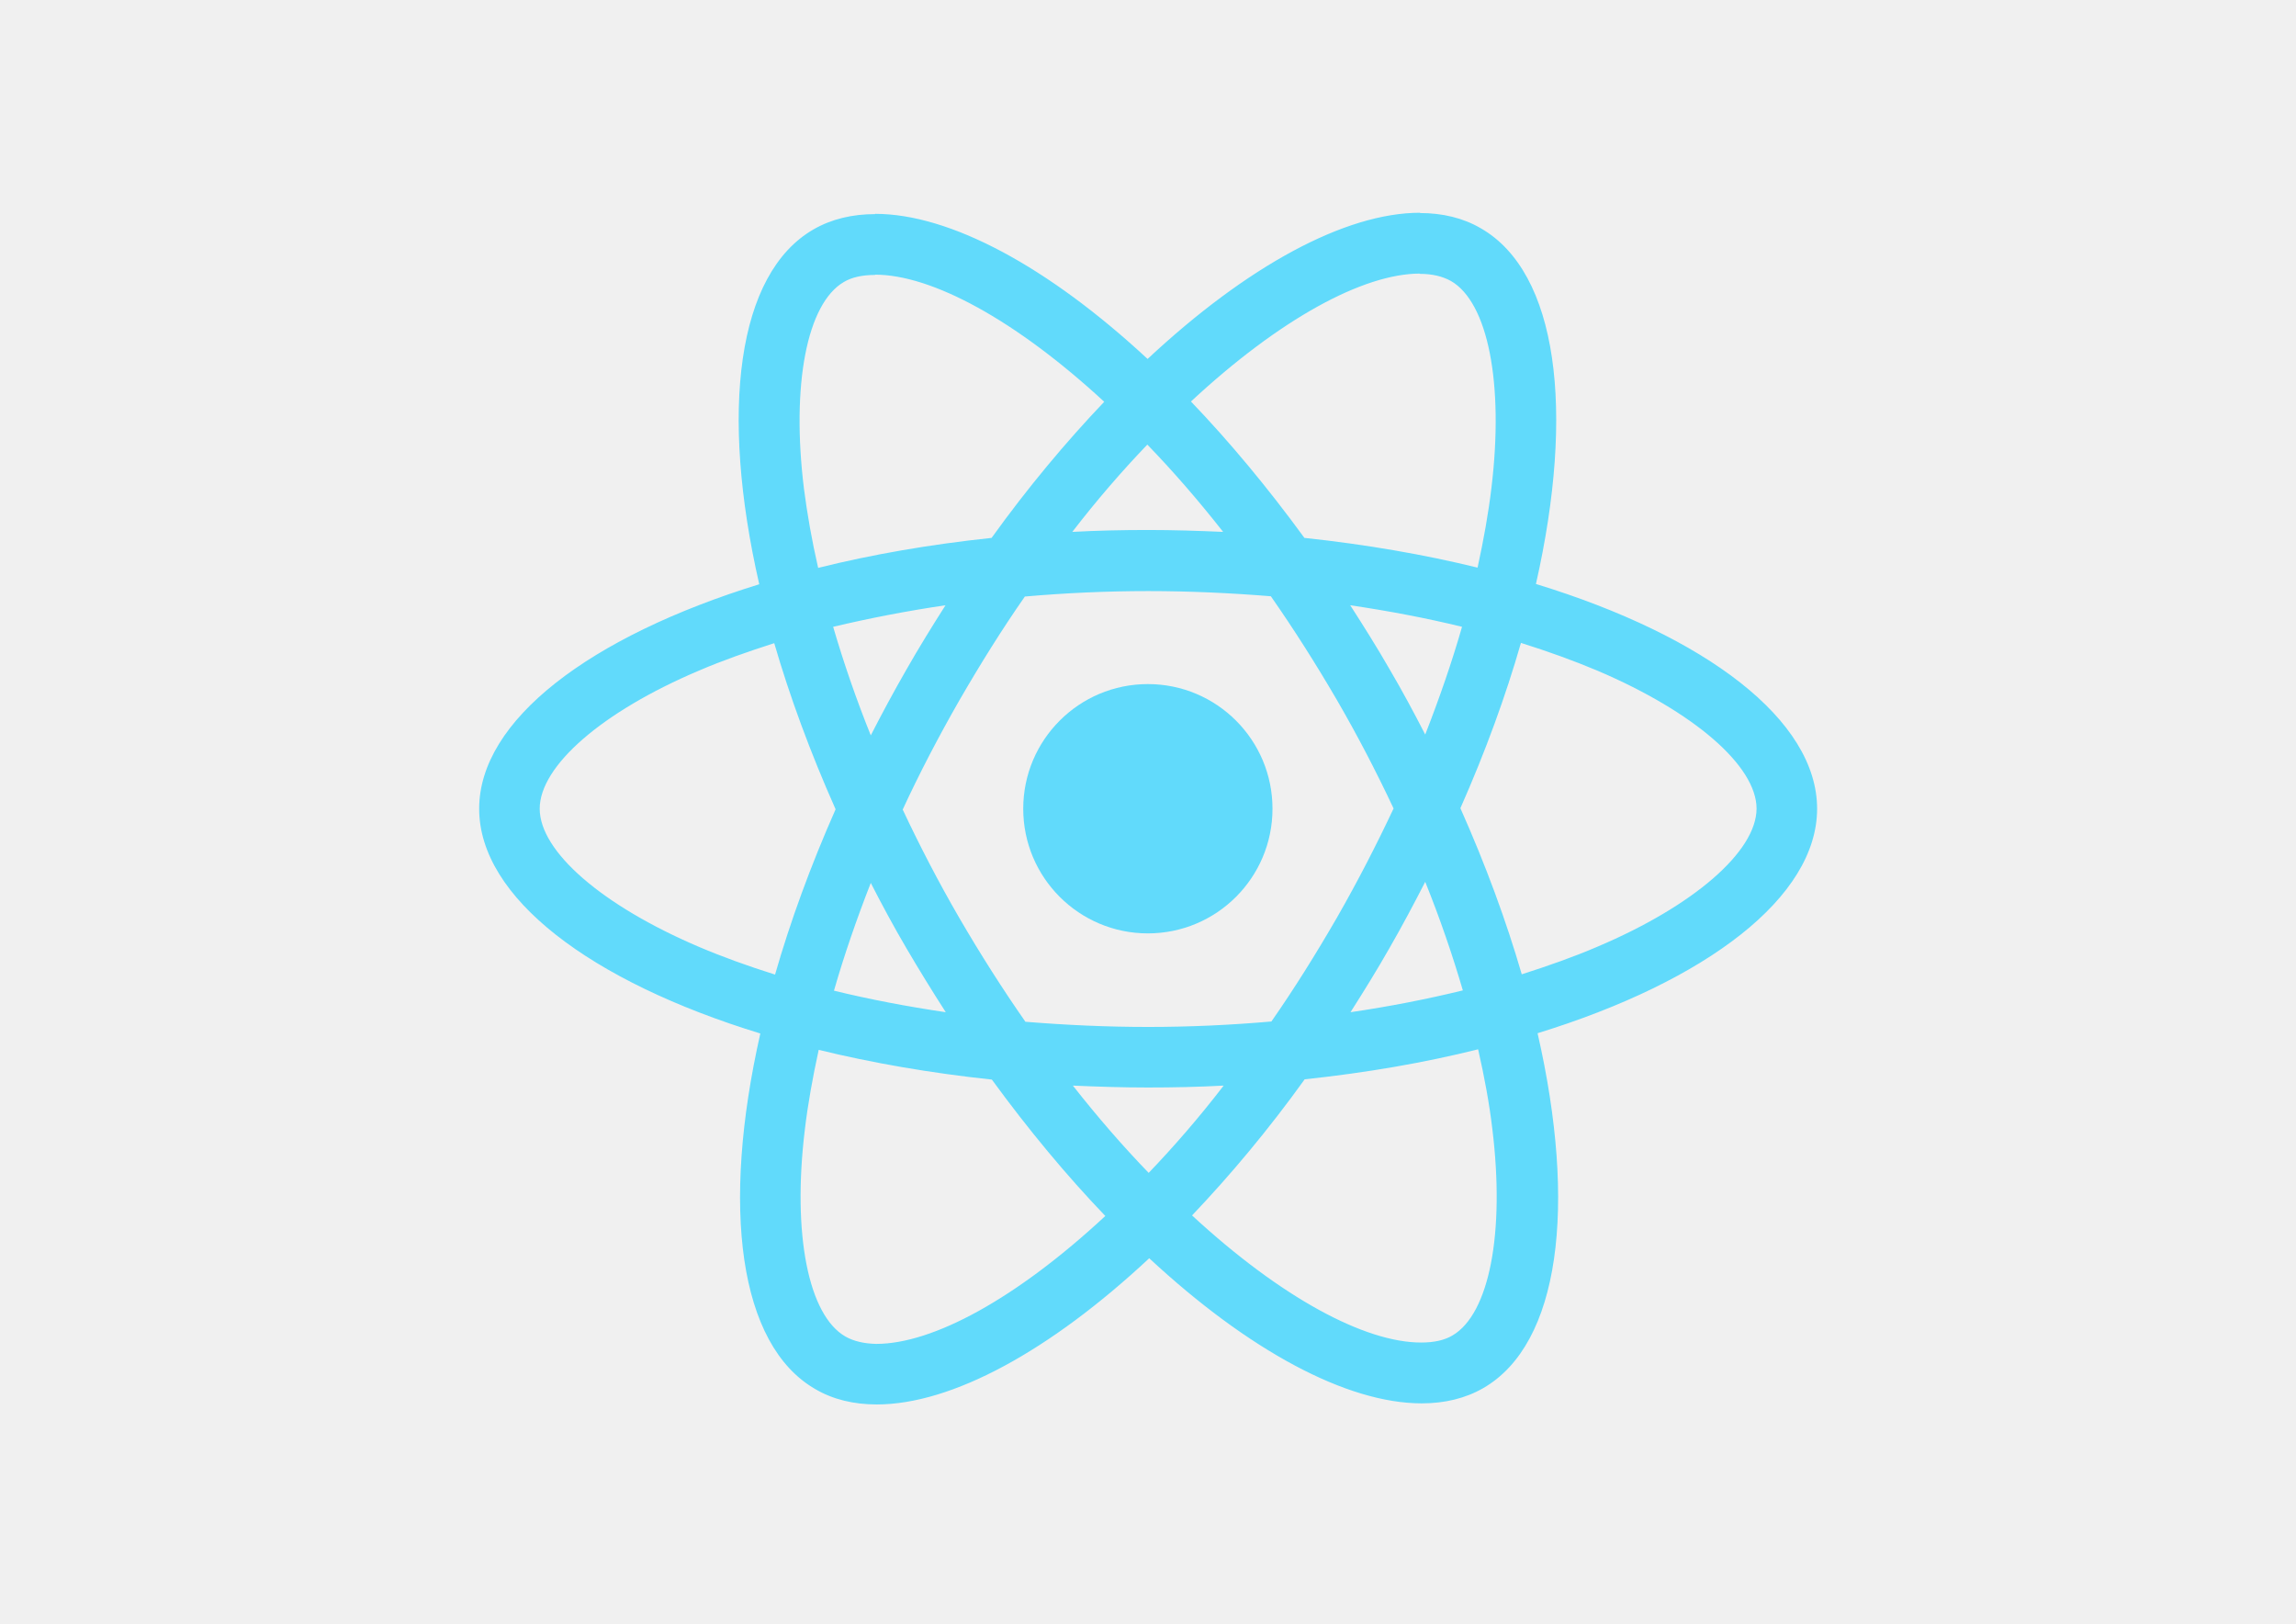
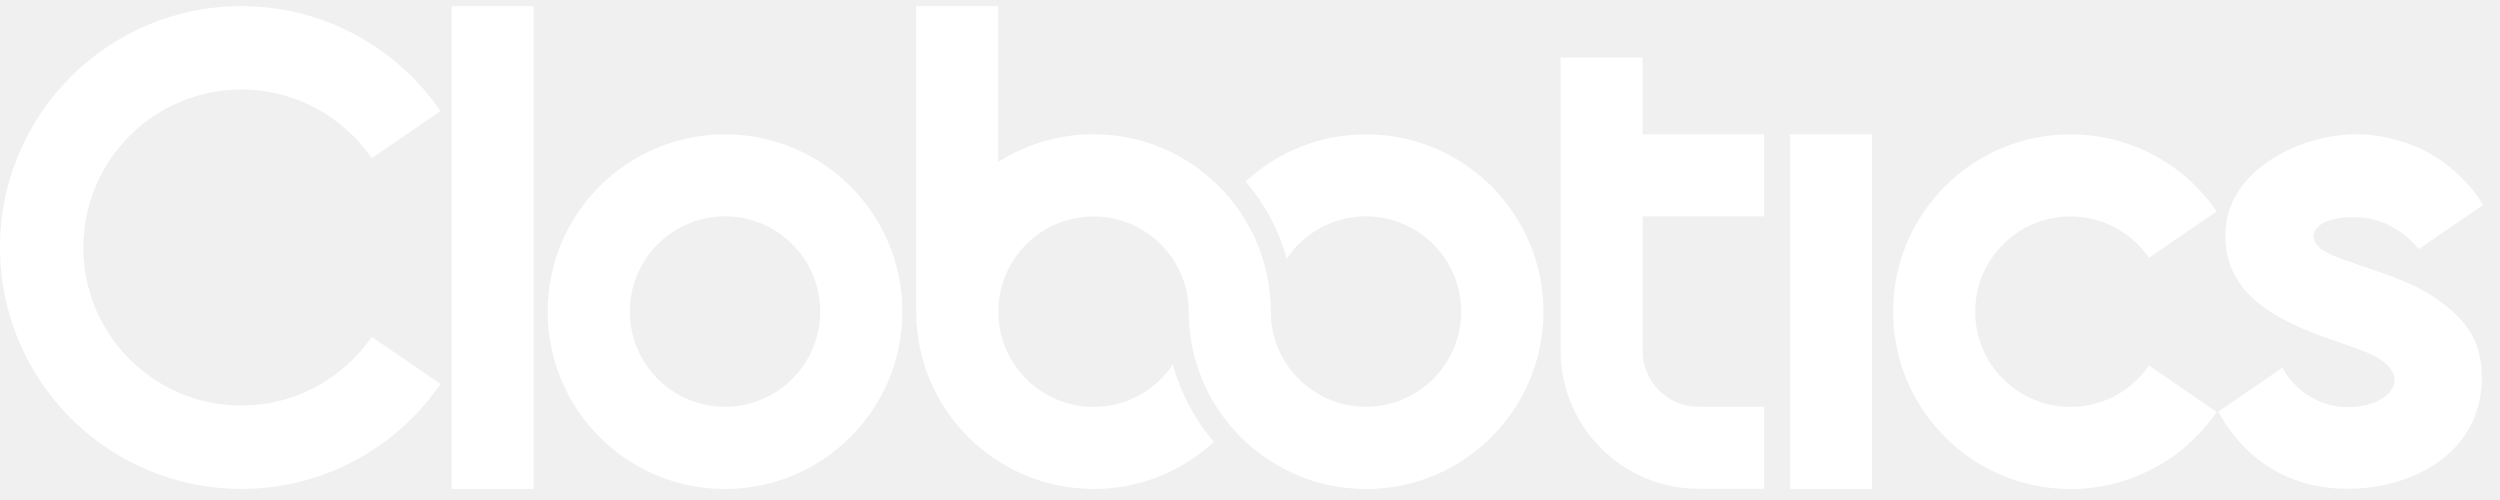
- <svg xmlns="http://www.w3.org/2000/svg" viewBox="0 0 841.9 595.3">
-   <g fill="#61DAFB">
-     <path d="M666.3 296.5c0-32.5-40.7-63.3-103.1-82.4 14.4-63.6 8-114.2-20.2-130.4-6.5-3.8-14.1-5.6-22.4-5.6v22.3c4.6 0 8.3.9 11.4 2.6 13.6 7.8 19.5 37.5 14.9 75.7-1.1 9.4-2.9 19.3-5.1 29.4-19.6-4.8-41-8.5-63.5-10.9-13.5-18.5-27.5-35.3-41.6-50 32.6-30.3 63.2-46.9 84-46.9V78c-27.5 0-63.5 19.6-99.9 53.6-36.4-33.8-72.4-53.2-99.9-53.2v22.3c20.7 0 51.4 16.5 84 46.6-14 14.7-28 31.4-41.3 49.9-22.6 2.4-44 6.1-63.6 11-2.3-10-4-19.7-5.2-29-4.7-38.2 1.1-67.9 14.6-75.8 3-1.8 6.9-2.6 11.5-2.6V78.5c-8.4 0-16 1.8-22.6 5.6-28.1 16.2-34.4 66.7-19.9 130.1-62.2 19.2-102.7 49.9-102.7 82.3 0 32.5 40.7 63.3 103.1 82.4-14.4 63.6-8 114.2 20.2 130.4 6.5 3.8 14.1 5.6 22.5 5.6 27.5 0 63.5-19.6 99.9-53.6 36.4 33.8 72.4 53.2 99.9 53.2 8.4 0 16-1.8 22.6-5.6 28.1-16.2 34.4-66.7 19.9-130.1 62-19.1 102.5-49.9 102.5-82.3zm-130.2-66.7c-3.7 12.9-8.3 26.2-13.5 39.5-4.1-8-8.4-16-13.1-24-4.6-8-9.5-15.8-14.4-23.4 14.2 2.1 27.9 4.7 41 7.9zm-45.8 106.5c-7.8 13.5-15.8 26.3-24.1 38.2-14.9 1.3-30 2-45.2 2-15.1 0-30.2-.7-45-1.9-8.3-11.9-16.4-24.6-24.2-38-7.6-13.1-14.5-26.4-20.8-39.8 6.2-13.4 13.2-26.8 20.7-39.9 7.8-13.5 15.8-26.3 24.1-38.2 14.9-1.3 30-2 45.2-2 15.1 0 30.2.7 45 1.9 8.3 11.9 16.4 24.6 24.2 38 7.6 13.1 14.5 26.4 20.8 39.8-6.3 13.4-13.2 26.8-20.7 39.9zm32.3-13c5.4 13.4 10 26.8 13.8 39.8-13.1 3.2-26.9 5.9-41.2 8 4.9-7.7 9.8-15.6 14.4-23.7 4.6-8 8.9-16.1 13-24.1zM421.2 430c-9.3-9.6-18.6-20.3-27.8-32 9 .4 18.2.7 27.5.7 9.4 0 18.7-.2 27.8-.7-9 11.7-18.3 22.4-27.5 32zm-74.4-58.9c-14.2-2.1-27.9-4.7-41-7.9 3.7-12.9 8.3-26.2 13.5-39.5 4.1 8 8.4 16 13.1 24 4.7 8 9.5 15.8 14.4 23.4zM420.7 163c9.3 9.6 18.6 20.3 27.8 32-9-.4-18.2-.7-27.5-.7-9.4 0-18.7.2-27.8.7 9-11.7 18.3-22.4 27.5-32zm-74 58.9c-4.9 7.7-9.8 15.6-14.4 23.7-4.6 8-8.9 16-13 24-5.4-13.4-10-26.8-13.8-39.8 13.1-3.1 26.9-5.8 41.2-7.9zm-90.5 125.2c-35.4-15.1-58.3-34.9-58.3-50.6 0-15.7 22.9-35.6 58.3-50.6 8.6-3.7 18-7 27.7-10.1 5.7 19.6 13.2 40 22.5 60.9-9.2 20.8-16.6 41.1-22.2 60.6-9.9-3.1-19.3-6.5-28-10.2zM310 490c-13.6-7.8-19.5-37.5-14.9-75.7 1.1-9.4 2.9-19.3 5.1-29.4 19.6 4.8 41 8.5 63.5 10.9 13.5 18.5 27.5 35.3 41.6 50-32.6 30.3-63.2 46.9-84 46.9-4.5-.1-8.3-1-11.3-2.7zm237.2-76.2c4.7 38.2-1.1 67.9-14.6 75.8-3 1.8-6.9 2.6-11.5 2.6-20.7 0-51.4-16.5-84-46.6 14-14.7 28-31.4 41.3-49.9 22.6-2.4 44-6.1 63.6-11 2.3 10.1 4.1 19.8 5.2 29.1zm38.5-66.7c-8.6 3.7-18 7-27.7 10.1-5.7-19.6-13.2-40-22.5-60.9 9.2-20.8 16.6-41.1 22.2-60.6 9.9 3.1 19.3 6.5 28.1 10.2 35.4 15.1 58.3 34.9 58.3 50.6-.1 15.7-23 35.6-58.4 50.6zM320.8 78.4z" />
-     <circle cx="420.9" cy="296.5" r="45.7" />
-     <path d="M520.5 78.1z" />
-   </g>
+ <svg xmlns="http://www.w3.org/2000/svg" width="135" height="27" viewBox="0 0 135 27" fill="none">
+   <path fill-rule="evenodd" clip-rule="evenodd" d="M120.183 12.396C120.384 9.115 124.288 7.249 127.24 7.249C128.472 7.249 129.771 7.566 130.93 8.133C132.064 8.694 133.473 9.938 134.077 11.073L130.612 13.452C129.984 12.665 129.027 12.03 128.045 11.823C127.313 11.671 126.374 11.683 125.672 11.945C124.91 12.232 124.648 12.854 125.306 13.421C125.611 13.683 126.239 13.897 126.611 14.037C128.313 14.665 130.167 15.123 131.661 16.196C133.253 17.337 134.065 18.508 134.016 20.551C133.924 24.454 130.307 26.394 126.758 26.394C123.702 26.394 121.269 24.912 119.787 22.234L123.251 19.856C123.946 21.13 125.294 21.978 126.752 21.99C127.301 21.99 128.051 21.881 128.588 21.551C129.082 21.252 129.301 20.88 129.307 20.533C129.313 20.075 128.96 19.648 128.374 19.307C127.868 19.014 127.234 18.813 126.758 18.642C125.88 18.331 124.94 18.02 124.068 17.623C121.818 16.593 120.018 15.147 120.183 12.396ZM24.39 0.332H28.818V26.4H24.39V0.332ZM111.803 7.255C115.084 7.255 117.975 8.902 119.701 11.415L116.048 13.921C115.121 12.573 113.565 11.689 111.803 11.689C108.961 11.689 106.661 13.994 106.661 16.831C106.661 19.667 108.967 21.972 111.803 21.972C113.565 21.972 115.121 21.088 116.048 19.74L119.701 22.247C117.975 24.759 115.084 26.406 111.803 26.406C106.515 26.406 102.227 22.118 102.227 16.831C102.227 11.543 106.515 7.255 111.803 7.255ZM96.665 7.255H101.093V26.4H96.665V7.249V7.255ZM84.265 3.107H88.699V7.255H95.262V11.683H88.699V18.935C88.699 20.612 90.059 21.966 91.737 21.966H95.262V26.394H91.737C87.614 26.394 84.271 23.052 84.271 18.929V3.107H84.265ZM59.052 26.4C53.764 26.4 49.476 22.112 49.476 16.824V16.788V0.332H53.904V8.749C55.392 7.804 57.155 7.249 59.045 7.249C64.333 7.249 68.621 11.537 68.621 16.824C68.621 19.667 70.927 21.966 73.763 21.966C76.599 21.966 78.904 19.66 78.904 16.824C78.904 13.988 76.599 11.683 73.763 11.683C71.976 11.683 70.402 12.592 69.481 13.976C69.054 12.415 68.286 10.994 67.267 9.798C68.975 8.219 71.256 7.255 73.769 7.255C79.057 7.255 83.344 11.543 83.344 16.831C83.344 22.118 79.057 26.406 73.769 26.406C68.481 26.406 64.193 22.118 64.193 16.831C64.193 13.988 61.888 11.689 59.052 11.689C56.215 11.689 53.91 13.994 53.91 16.831C53.91 19.667 56.215 21.972 59.052 21.972C60.839 21.972 62.412 21.063 63.333 19.679C63.76 21.24 64.522 22.661 65.547 23.863C63.839 25.442 61.558 26.406 59.045 26.406L59.052 26.4ZM39.15 7.255C44.438 7.255 48.726 11.543 48.726 16.831C48.726 22.118 44.438 26.406 39.15 26.406C33.862 26.406 29.575 22.118 29.575 16.831C29.575 11.543 33.862 7.255 39.15 7.255ZM39.15 11.683C36.308 11.683 34.009 13.988 34.009 16.824C34.009 19.66 36.314 21.966 39.15 21.966C41.986 21.966 44.292 19.66 44.292 16.824C44.292 13.988 41.986 11.683 39.15 11.683ZM13.034 0.332C17.498 0.332 21.438 2.577 23.787 5.998L20.072 8.542C18.535 6.303 15.955 4.834 13.034 4.834C8.319 4.834 4.501 8.652 4.501 13.366C4.501 18.081 8.319 21.899 13.034 21.899C15.955 21.899 18.535 20.429 20.072 18.191L23.787 20.734C21.438 24.155 17.498 26.4 13.034 26.4C5.837 26.4 0 20.563 0 13.366C0 6.169 5.837 0.332 13.034 0.332Z" fill="white" />
</svg>
